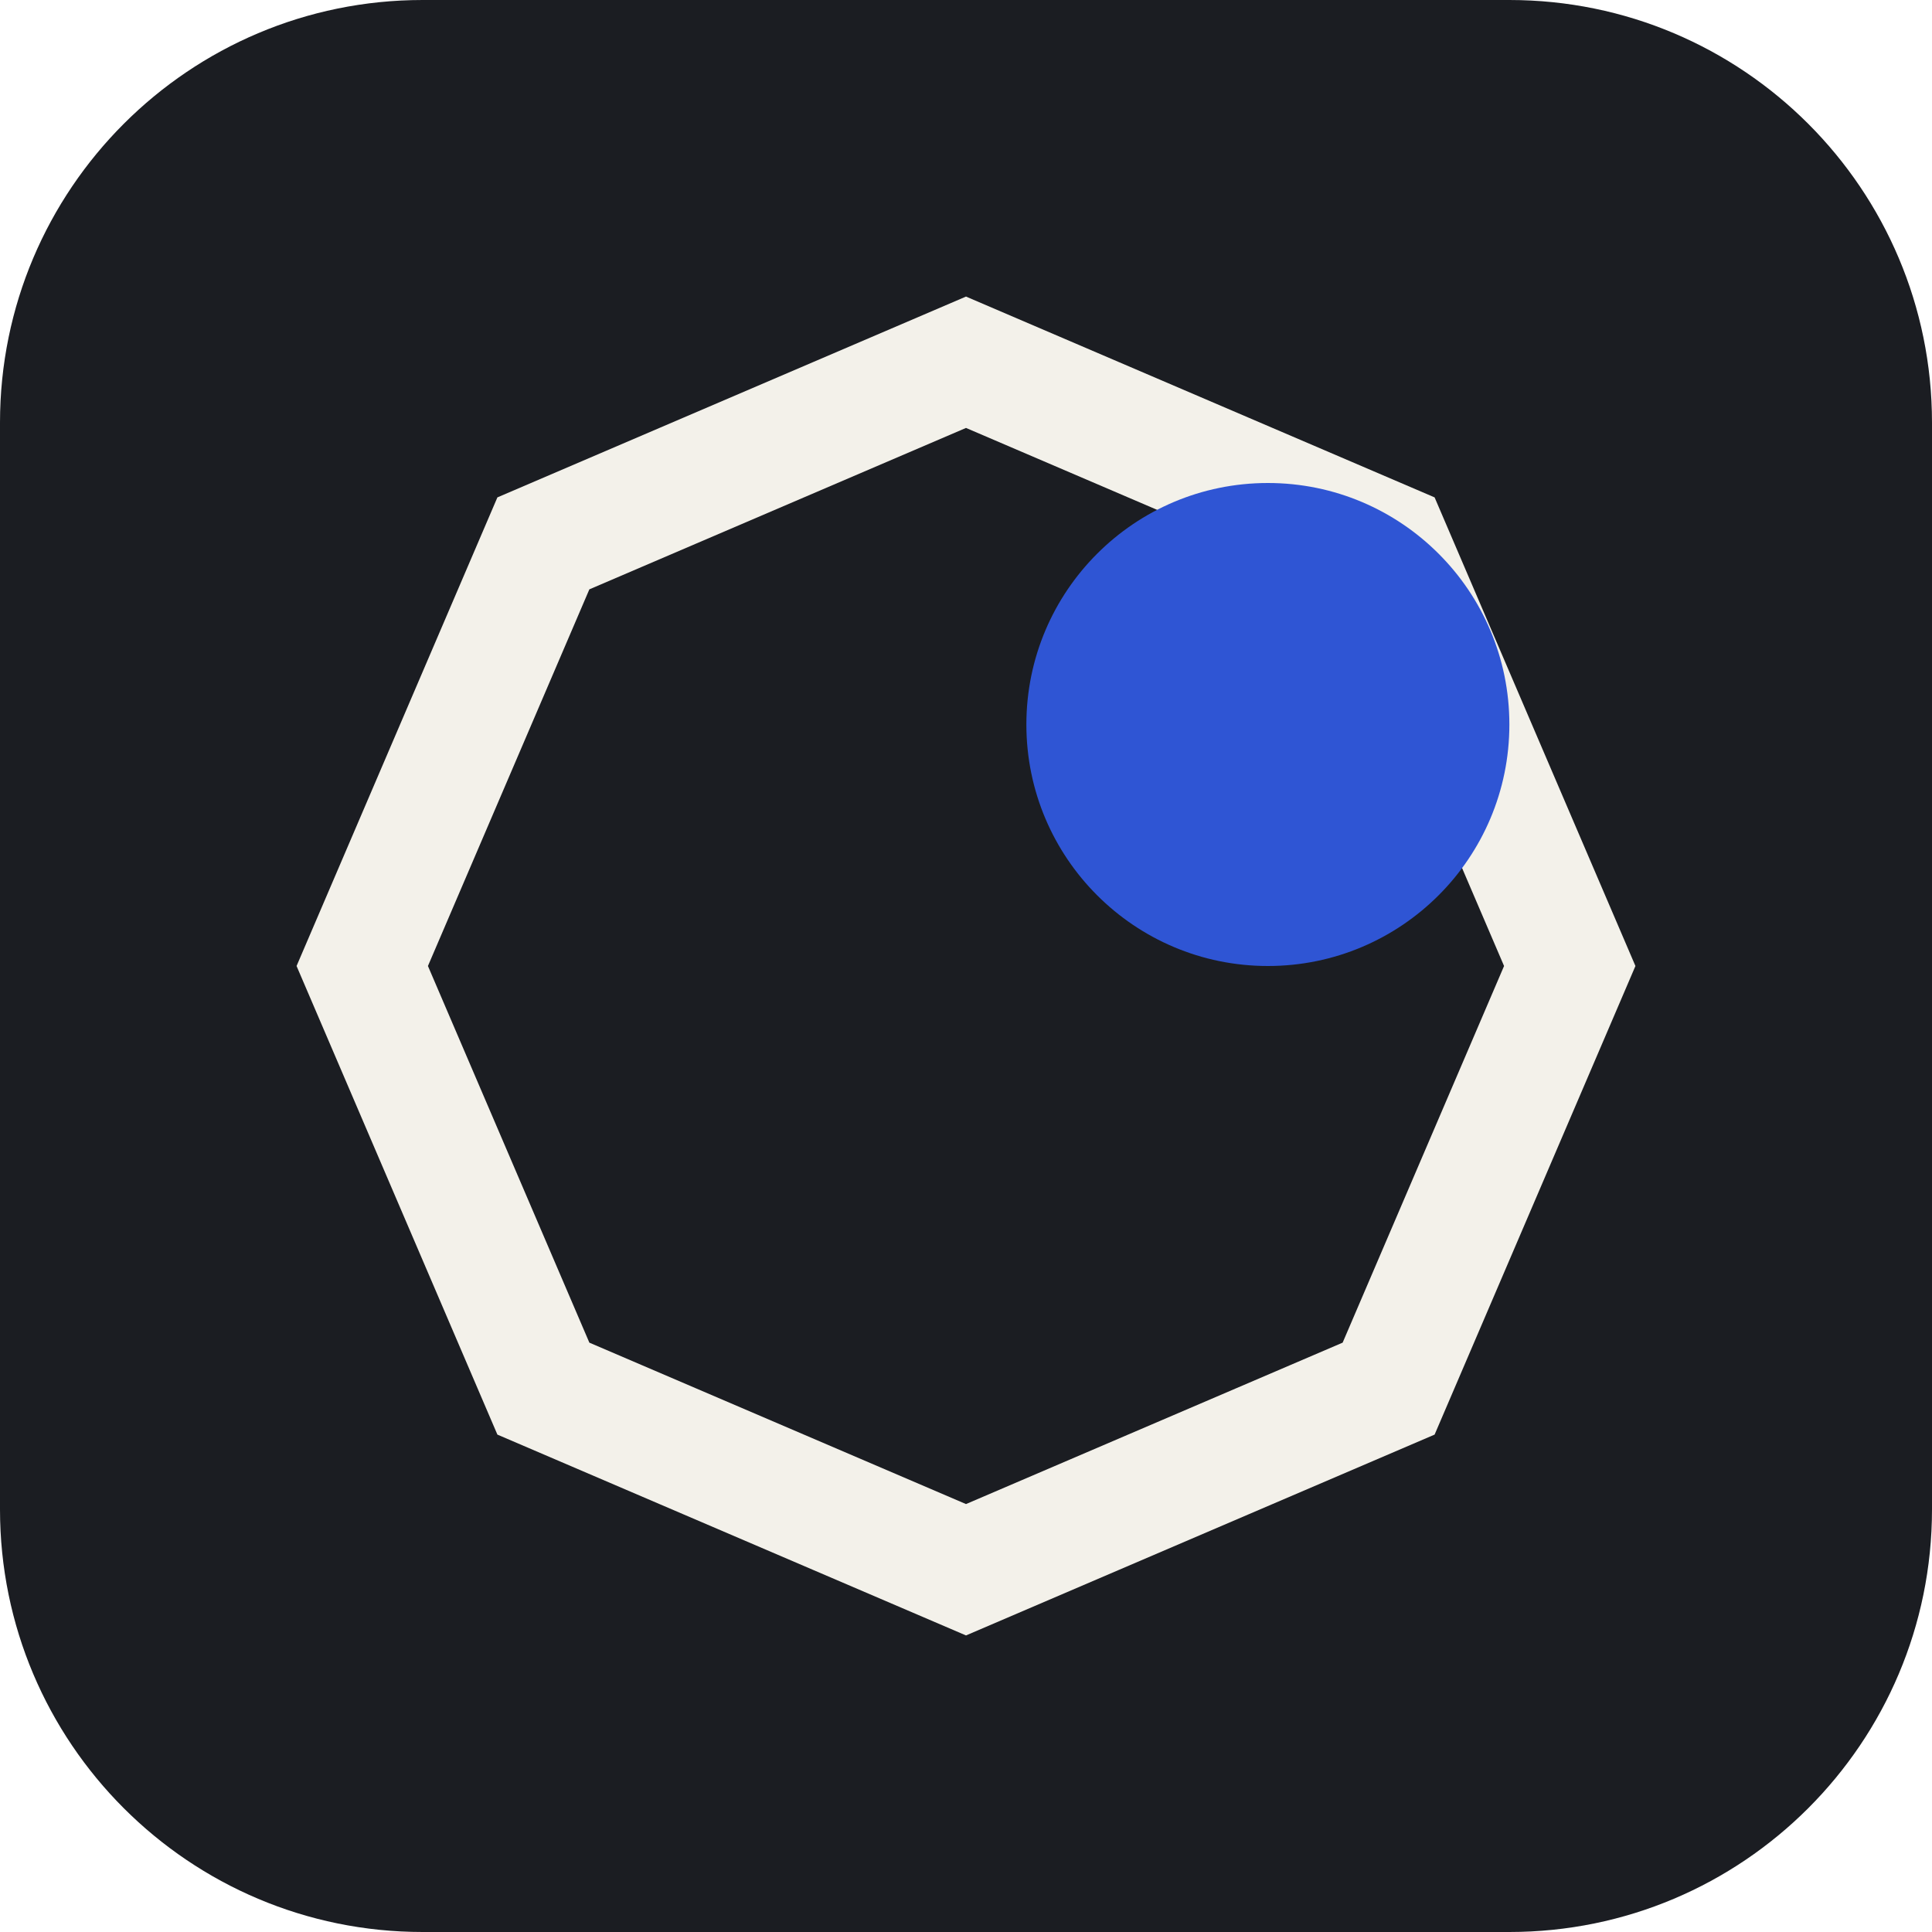
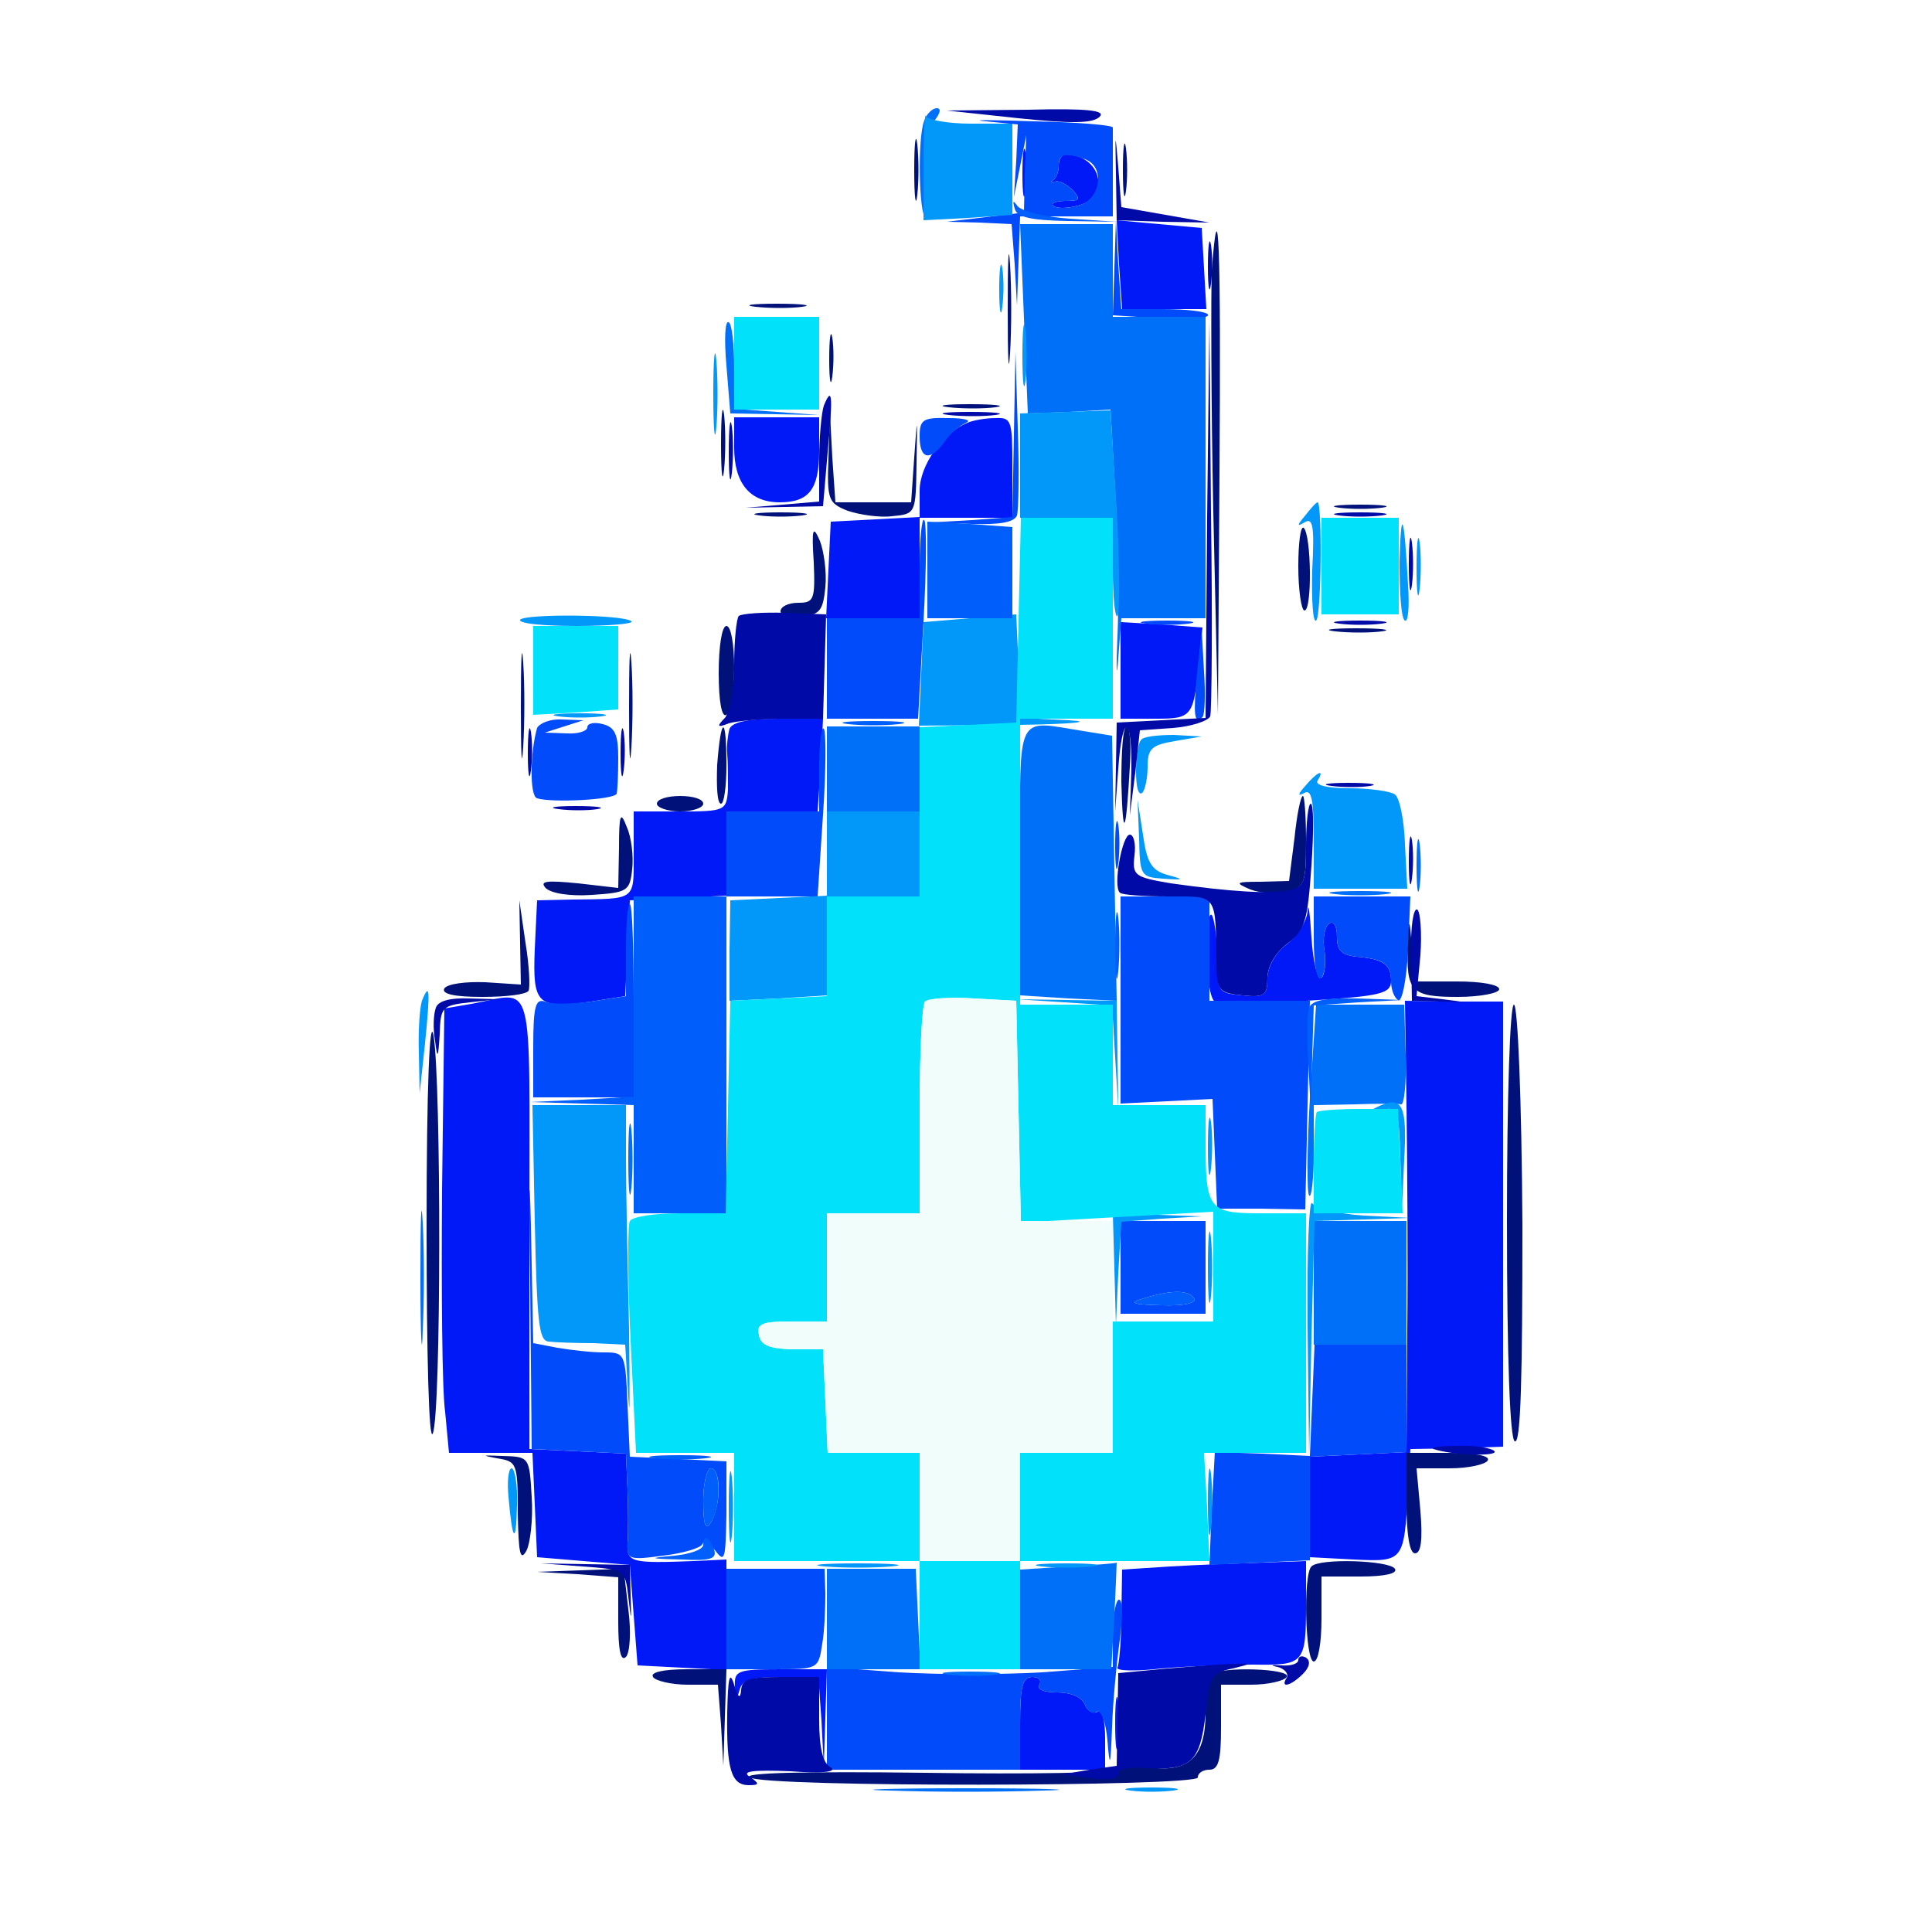
- <svg xmlns="http://www.w3.org/2000/svg" viewBox="0 0 32 32">
-   <rect width="32" height="32" rx="7" fill="#1B1D22" />
-   <polygon points="26,16 23,9 16,6 9,9 6,16 9,23 16,26 23,23" fill="none" stroke="#F3F1EA" stroke-width="2" />
-   <circle cx="21" cy="12" r="4" fill="#2F55D4" />
+ <svg xmlns="http://www.w3.org/2000/svg" width="250" height="250" viewBox="0 0 250 250">
+   <g id="layer-1" fill="#0118f7" stroke="none" transform="translate(0,250) scale(0.1,-0.1)">
+     <path d="M1323 2275 c0 -27 2 -38 4 -22 2 15 2 37 0 50 -2 12 -4 0 -4 -28z M1370 2286 c0 -8 -3 -16 -7 -19 -5 -2 -3 -3 2 -2 6 2 16 -4 23 -11 11 -12 9 -14 -9 -14 -12 0 -20 -3 -16 -6 3 -4 18 -4 32 0 43 11 30 66 -16 66 -5 0 -9 -6 -9 -14z M1448 2158 l4 -58 54 0 55 0 -3 53 -3 52 -55 5 -55 5 3 -57z M950 1921 c0 -46 20 -71 59 -71 38 0 51 17 51 67 l0 43 -55 0 -55 0 0 -39z M1252 1953 c-32 -13 -62 -55 -62 -88 l0 -34 -57 -3 -58 -3 -3 -62 -3 -63 61 0 60 0 0 65 0 65 60 0 60 0 0 65 c0 61 -1 65 -22 64 -13 0 -29 -3 -36 -6z M1450 1633 l0 -63 45 0 c49 0 50 2 57 82 l4 36 -53 4 -53 3 0 -62z M944 1557 c-2 -7 -4 -22 -3 -32 1 -11 1 -32 1 -47 -2 -27 -4 -28 -62 -28 l-60 0 0 -55 c0 -61 4 -58 -80 -59 l-45 -1 -3 -63 c-3 -72 3 -78 73 -68 l44 7 3 62 3 62 63 3 62 3 0 54 0 55 59 0 59 0 4 60 3 60 -58 0 c-38 0 -59 -4 -63 -13z M1692 1321 c-1 -13 -13 -32 -27 -43 -15 -11 -25 -30 -25 -44 0 -22 -4 -25 -32 -22 -32 3 -33 4 -33 50 0 26 -4 50 -7 54 -4 4 -7 -19 -7 -50 1 -31 5 -59 11 -62 5 -3 59 -3 119 1 96 6 109 9 109 26 0 21 -10 28 -44 31 -20 2 -26 8 -26 26 0 14 -4 21 -10 17 -6 -4 -9 -20 -6 -36 2 -16 0 -31 -4 -34 -5 -3 -11 20 -13 52 -2 32 -4 47 -5 34z M610 1201 l-35 -6 -3 -235 c-1 -129 0 -259 4 -287 l5 -53 54 0 54 0 3 -67 3 -68 60 -5 60 -5 5 -65 5 -65 58 -3 57 -3 0 71 0 72 -42 -2 c-81 -3 -87 -2 -86 23 1 12 1 43 0 69 l-2 47 -62 3 -63 3 0 293 c0 328 8 298 -75 283z M1820 1070 c1 -74 2 -206 1 -292 l-1 -157 -62 -3 -63 -3 0 -65 0 -65 57 -3 c65 -3 65 -3 70 93 l3 50 60 1 60 2 0 288 0 288 -63 0 -64 1 2 -135z M1514 473 l-62 -4 -1 -60 c0 -33 -3 -63 -5 -67 -2 -4 23 -5 57 -1 34 3 88 5 119 5 66 -1 68 1 68 80 l0 54 -57 -2 c-32 -1 -86 -3 -119 -5z M951 318 c1 -17 2 -19 6 -5 3 13 15 17 53 17 l49 0 4 -57 3 -58 2 63 2 62 -60 0 c-56 0 -60 -2 -59 -22z M1320 270 l0 -60 55 0 55 0 0 41 c0 24 -4 38 -10 34 -6 -3 -13 1 -16 9 -4 10 -18 16 -36 16 -17 0 -27 4 -23 10 3 6 -1 10 -9 10 -13 0 -16 -12 -16 -60z M1443 270 c0 -30 2 -43 4 -27 2 15 2 39 0 55 -2 15 -4 2 -4 -28z" />
+   </g>
+   <g id="layer-2" fill="#014bfa" stroke="none" transform="translate(0,250) scale(0.1,-0.1)">
+     <path d="M1276 2343 l41 -4 -2 -47 -3 -47 8 40 8 40 -2 -50 -1 -50 -50 -6 -50 -6 42 -1 42 -2 4 -52 3 -53 2 58 2 57 60 0 60 0 0 55 c0 30 0 57 0 60 0 3 -46 7 -102 8 -57 2 -85 2 -62 0z m128 -49 c27 -10 20 -53 -9 -60 -14 -4 -29 -4 -32 0 -4 3 4 6 16 6 18 0 20 2 9 14 -7 7 -17 13 -23 11 -5 -1 -7 0 -2 2 4 3 7 11 7 19 0 15 9 17 34 8z M1442 2153 l-2 -61 64 -4 c35 -1 62 0 59 5 -2 4 -28 7 -58 7 l-54 0 -4 58 -3 57 -2 -62z M1312 1938 l-2 -107 -52 -4 -53 -3 53 -2 c36 -1 54 2 58 11 2 7 3 58 1 113 l-3 99 -2 -107z M1190 1935 c0 -30 14 -32 32 -7 7 11 20 21 28 25 8 3 -2 6 -22 6 -34 1 -38 -2 -38 -24z M1190 1767 l0 -67 -60 0 -60 0 0 -65 0 -65 59 0 59 0 7 126 c4 69 4 128 1 131 -3 4 -6 -24 -6 -60z M1483 1693 c15 -2 39 -2 55 0 15 2 2 4 -28 4 -30 0 -43 -2 -27 -4z M1549 1630 c-5 -55 -4 -68 7 -58 3 3 4 30 2 59 l-3 54 -6 -55z M695 1558 c-9 -31 -10 -88 0 -91 19 -6 100 -2 103 6 1 4 2 24 2 46 0 30 -4 40 -20 44 -11 3 -20 1 -20 -4 0 -5 -12 -9 -27 -8 l-28 1 25 8 25 8 -28 1 c-15 1 -29 -5 -32 -11z M1060 1507 l0 -57 -60 0 -60 0 0 -55 0 -55 59 0 59 0 7 106 c4 58 4 108 1 111 -3 4 -6 -19 -6 -50z M1443 1405 c0 -27 2 -38 4 -22 2 15 2 37 0 50 -2 12 -4 0 -4 -28z M1450 1206 l0 -134 60 3 59 3 3 -71 3 -71 57 0 57 -1 3 135 3 135 -65 0 -65 0 0 68 0 67 -57 0 -58 0 0 -134z M1700 1284 c0 -31 4 -53 9 -50 5 4 7 19 5 35 -3 16 0 32 6 36 6 4 10 -3 10 -17 0 -18 6 -24 26 -26 35 -3 44 -10 44 -32 0 -10 4 -21 9 -24 5 -4 11 25 13 64 l3 70 -62 0 -63 0 0 -56z M810 1271 l0 -60 -45 -7 c-25 -3 -52 -4 -60 0 -12 4 -15 -6 -15 -59 l0 -65 65 0 65 0 0 125 c0 69 -2 125 -5 125 -3 0 -5 -27 -5 -59z M686 845 l2 -220 61 -3 61 -3 2 -47 c1 -26 1 -57 0 -69 -1 -21 2 -22 46 -16 26 3 49 10 51 15 1 5 9 1 17 -9 12 -16 13 -10 14 49 l0 67 -62 3 -63 3 -3 68 c-3 66 -3 67 -31 67 -16 0 -42 3 -60 6 l-31 6 -3 152 c-2 83 -3 52 -1 -69z m244 -272 c0 -16 -5 -35 -10 -43 -7 -11 -10 -4 -10 28 0 23 5 42 10 42 6 0 10 -12 10 -27z M1450 860 l0 -60 55 0 55 0 0 60 0 60 -55 0 -55 0 0 -60z m95 -40 c4 -6 -12 -10 -42 -9 -39 1 -43 3 -23 9 36 11 58 11 65 0z M1698 688 l-3 -72 -62 3 -61 2 -4 -73 -3 -73 65 3 65 3 0 67 0 67 63 3 62 3 0 69 0 70 -60 0 -59 0 -3 -72z M940 405 l0 -65 60 0 c59 0 59 0 64 33 3 17 4 47 4 65 l-1 32 -64 0 -63 0 0 -65z M1440 386 l0 -43 -92 -7 c-51 -3 -134 -3 -185 0 l-93 7 0 -67 0 -66 125 0 125 0 0 60 c0 48 3 60 16 60 8 0 12 -4 9 -10 -4 -6 6 -10 23 -10 18 0 32 -6 36 -16 3 -8 10 -13 15 -9 6 3 12 -14 14 -37 3 -37 4 -35 6 17 1 33 6 84 10 113 4 28 4 52 -1 52 -4 0 -8 -20 -8 -44z" />
+   </g>
+   <g id="layer-3" fill="#0170f9" stroke="none" transform="translate(0,250) scale(0.1,-0.1)">
+     <path d="M1196 2344 c-9 -22 -7 -122 2 -127 4 -3 5 22 4 54 -3 37 1 65 8 74 7 9 8 15 2 15 -5 0 -13 -7 -16 -16z M1325 2088 l5 -123 54 2 53 3 6 -106 c4 -58 5 -143 3 -188 -2 -44 -1 -57 1 -28 l4 52 54 0 55 0 0 195 0 195 -60 0 -60 0 0 60 0 60 -60 0 -60 0 5 -122z M940 2027 l5 -62 58 -1 57 -1 -55 4 -55 4 0 54 c0 30 -3 56 -7 58 -5 3 -6 -23 -3 -56z M1070 1505 l0 -55 60 0 60 0 0 55 0 55 -60 0 -60 0 0 -55z M1320 1386 l0 -174 63 -4 62 -3 -3 171 -3 172 -37 6 c-89 14 -82 28 -82 -168z M1833 1380 c0 -30 2 -43 4 -27 2 15 2 39 0 55 -2 15 -4 2 -4 -28z M1728 1343 c17 -2 47 -2 65 0 17 2 3 4 -33 4 -36 0 -50 -2 -32 -4z M1695 1079 c-4 -66 -4 -123 -1 -126 3 -4 6 21 6 55 l0 62 53 1 c28 1 56 1 60 0 4 -1 7 28 6 64 l-2 65 -57 0 -57 0 -8 -121z M813 1000 c0 -41 2 -58 4 -37 2 20 2 54 0 75 -2 20 -4 3 -4 -38z M544 845 c0 -77 2 -107 3 -67 2 40 2 103 0 140 -2 37 -3 4 -3 -73z M1700 840 l0 -80 60 0 60 0 0 80 0 80 -60 0 -60 0 0 -80z M1383 473 l-63 -4 0 -64 0 -65 59 0 59 0 4 70 c2 39 3 69 3 68 0 -1 -28 -3 -62 -5z M1070 405 l0 -65 61 0 60 0 -3 65 -3 65 -57 0 -58 0 0 -65z M1228 333 c18 -2 45 -2 60 0 15 2 0 4 -33 4 -33 0 -45 -2 -27 -4z M1153 183 c53 -2 141 -2 195 0 53 1 9 3 -98 3 -107 0 -151 -2 -97 -3z" />
+   </g>
+   <g id="layer-4" fill="#0198fa" stroke="none" transform="translate(0,250) scale(0.1,-0.1)">
+     <path d="M1195 2288 l0 -73 58 3 57 4 0 59 0 59 -54 0 c-30 0 -56 5 -58 10 -1 6 -3 -22 -3 -62z M1293 2125 c0 -27 2 -38 4 -22 2 15 2 37 0 50 -2 12 -4 0 -4 -28z M1323 2040 c0 -36 2 -50 4 -32 2 17 2 47 0 65 -2 17 -4 3 -4 -33z M923 1990 c0 -47 2 -66 4 -42 2 23 2 61 0 85 -2 23 -4 4 -4 -43z M1320 1898 l0 -68 60 0 60 0 0 -67 c0 -36 3 -64 6 -60 3 3 3 64 -1 136 l-8 130 -58 -2 -59 -2 0 -67z M1689 1833 c-11 -13 -11 -15 -1 -9 11 7 13 -5 10 -62 -1 -39 1 -68 5 -65 7 4 8 153 2 153 -2 0 -9 -8 -16 -17z M1811 1773 c0 -39 2 -74 7 -76 4 -3 6 18 4 46 -5 92 -9 104 -11 30z M1833 1765 c0 -33 2 -45 4 -27 2 18 2 45 0 60 -2 15 -4 0 -4 -33z M673 1698 c-2 -5 31 -8 73 -8 43 0 75 3 71 6 -9 9 -138 10 -144 2z M1255 1700 l-60 -5 -3 -67 -3 -67 128 1 c70 1 100 4 66 6 l-62 3 -3 67 -3 67 -60 -5z M723 1573 c15 -2 39 -2 55 0 15 2 2 4 -28 4 -30 0 -43 -2 -27 -4z M1477 1543 c-4 -3 -7 -22 -7 -41 0 -20 3 -32 8 -28 4 4 7 20 7 34 0 23 5 28 35 33 l35 6 -36 2 c-20 0 -39 -2 -42 -6z M1689 1483 c-10 -11 -10 -14 -1 -9 9 5 12 -9 12 -58 l0 -66 61 0 60 0 -3 58 c-1 31 -7 60 -13 64 -5 4 -32 8 -58 8 -30 0 -46 4 -42 10 10 16 -1 11 -16 -7z M1474 1415 c1 -48 2 -50 31 -52 28 -2 28 -1 5 5 -20 6 -26 16 -31 52 l-7 45 2 -50z M1070 1395 l0 -54 -62 -3 -63 -3 -1 -65 0 -65 63 3 63 4 0 64 0 64 60 0 60 0 0 55 0 55 -60 0 -60 0 0 -55z M546 1205 c-3 -9 -5 -40 -4 -68 l1 -52 7 65 c7 70 6 80 -4 55z M1377 1203 l62 -4 4 -67 4 -67 -1 70 -1 70 -65 1 -65 1 62 -4z M1785 1069 c-18 -9 -18 -9 3 -5 21 4 22 1 24 -62 l2 -67 3 64 c4 70 -2 83 -32 70z M692 918 c3 -128 5 -153 18 -154 8 -1 34 -2 57 -2 l42 -2 4 -67 c2 -38 2 2 1 87 -2 85 -4 185 -4 223 l0 67 -60 0 -61 0 3 -152z M1563 1015 c0 -33 2 -45 4 -27 2 18 2 45 0 60 -2 15 -4 0 -4 -33z M1692 785 l2 -170 3 153 4 152 62 2 62 2 -60 3 c-33 2 -63 10 -67 16 -4 7 -7 -64 -6 -158z M1442 858 l2 -73 3 67 4 67 52 4 52 3 -57 2 -58 2 2 -72z M1563 860 c0 -41 2 -58 4 -37 2 20 2 54 0 75 -2 20 -4 3 -4 -38z M943 550 c0 -41 2 -58 4 -37 2 20 2 54 0 75 -2 20 -4 3 -4 -38z M1563 555 c0 -38 2 -53 4 -32 2 20 2 52 0 70 -2 17 -4 1 -4 -38z M658 563 c5 -59 10 -63 11 -10 1 26 -3 47 -7 47 -4 0 -6 -17 -4 -37z M1068 473 c23 -2 61 -2 85 0 23 2 4 4 -43 4 -47 0 -66 -2 -42 -4z M1348 473 c17 -2 47 -2 65 0 17 2 3 4 -33 4 -36 0 -50 -2 -32 -4z M1463 183 c15 -2 39 -2 55 0 15 2 2 4 -28 4 -30 0 -43 -2 -27 -4z" />
+   </g>
+   <g id="layer-5" fill="#00127a" stroke="none" transform="translate(0,250) scale(0.1,-0.1)">
+     <path d="M1183 2280 c0 -36 2 -50 4 -32 2 17 2 47 0 65 -2 17 -4 3 -4 -33z M1453 2280 c0 -30 2 -43 4 -27 2 15 2 39 0 55 -2 15 -4 2 -4 -28z M1304 2100 c0 -63 1 -89 3 -57 2 31 2 83 0 115 -2 31 -3 5 -3 -58z M1568 2150 c-1 -27 -1 -168 2 -312 l6 -263 2 313 c2 291 -1 380 -10 262z M978 2103 c18 -2 45 -2 60 0 15 2 0 4 -33 4 -33 0 -45 -2 -27 -4z M1073 2035 c0 -27 2 -38 4 -22 2 15 2 37 0 50 -2 12 -4 0 -4 -28z M933 1925 c0 -38 2 -53 4 -32 2 20 2 52 0 70 -2 17 -4 1 -4 -38z M1228 1973 c18 -2 45 -2 60 0 15 2 0 4 -33 4 -33 0 -45 -2 -27 -4z M1072 1907 c-2 -54 0 -58 25 -68 15 -5 41 -9 57 -7 31 3 31 3 32 68 1 64 1 64 -3 8 l-4 -58 -49 0 -49 0 -4 58 -3 57 -2 -58z M1733 1843 c15 -2 39 -2 55 0 15 2 2 4 -28 4 -30 0 -43 -2 -27 -4z M983 1833 c15 -2 39 -2 55 0 15 2 2 4 -28 4 -30 0 -43 -2 -27 -4z M1053 1772 c2 -48 0 -52 -20 -52 -13 0 -23 -5 -23 -11 0 -6 12 -9 28 -7 23 3 27 8 30 38 2 20 -2 47 -7 60 -9 21 -11 17 -8 -28z M1680 1767 c0 -31 4 -57 8 -57 10 0 9 97 -1 107 -4 3 -7 -19 -7 -50z M674 1585 c0 -60 1 -84 3 -52 2 32 2 81 0 110 -2 29 -3 3 -3 -58z M814 1585 c0 -60 1 -84 3 -52 2 32 2 81 0 110 -2 29 -3 3 -3 -58z M930 1629 c0 -37 4 -58 10 -54 6 3 10 31 10 61 0 30 -4 54 -10 54 -6 0 -10 -27 -10 -61z M1728 1683 c18 -2 45 -2 60 0 15 2 0 4 -33 4 -33 0 -45 -2 -27 -4z M928 1510 c-1 -28 0 -50 5 -50 4 0 7 23 7 50 0 65 -7 65 -12 0z M1451 1488 c2 -77 6 -69 11 20 2 28 0 52 -4 52 -5 0 -7 -33 -7 -72z M850 1460 c0 -5 14 -10 30 -10 17 0 30 5 30 10 0 6 -13 10 -30 10 -16 0 -30 -4 -30 -10z M1675 1415 l-7 -55 -37 -1 c-32 0 -34 -1 -13 -10 13 -5 35 -6 48 -3 22 6 24 11 24 65 0 32 -2 59 -4 59 -3 0 -8 -25 -11 -55z M801 1403 l-1 -52 -52 6 c-41 4 -50 3 -42 -6 7 -7 31 -11 60 -9 46 3 49 5 52 33 2 17 -1 42 -7 55 -8 21 -10 17 -10 -27z M673 1280 l1 -54 -46 3 c-25 1 -49 -2 -53 -8 -4 -7 12 -11 49 -11 30 0 57 3 60 8 2 4 1 32 -4 62 l-8 55 1 -55z M1822 1278 c-3 -61 4 -68 64 -68 30 0 54 5 54 10 0 6 -24 10 -54 10 l-55 0 -4 43 c-3 41 -4 41 -5 5z M552 915 c0 -170 3 -282 8 -270 11 25 11 455 1 515 -5 28 -9 -67 -9 -245z M1950 921 c0 -183 4 -282 10 -286 8 -5 10 84 10 279 -1 165 -6 286 -11 286 -5 0 -9 -117 -9 -279z M643 613 c26 -4 27 -6 27 -71 1 -51 3 -63 11 -49 5 9 9 41 7 70 -3 52 -3 52 -38 53 -26 1 -28 1 -7 -3z M1820 555 c0 -41 4 -65 11 -65 8 0 10 18 7 55 l-5 55 43 0 c24 0 46 5 49 10 4 6 -15 10 -49 10 l-56 0 0 -65z M1697 473 c-11 -10 -8 -123 3 -123 6 0 10 25 10 55 l0 55 51 0 c31 0 48 4 44 10 -7 11 -98 14 -108 3z M748 463 l52 -4 0 -57 c0 -36 3 -53 10 -46 5 5 7 32 3 62 l-6 52 -56 -2 -56 -2 53 -3z M845 330 c3 -5 24 -10 45 -10 l39 0 4 -52 3 -53 2 63 2 62 -51 0 c-31 0 -48 -4 -44 -10z M1567 333 c-4 -3 -7 -26 -7 -49 0 -57 -21 -78 -72 -71 -21 3 -40 2 -43 -3 -2 -4 -114 -6 -247 -4 -159 2 -238 0 -228 -6 20 -13 580 -12 580 0 0 6 7 10 15 10 12 0 15 13 15 55 l0 55 39 0 c22 0 43 5 46 10 7 11 -87 14 -98 3z" />
+   </g>
+   <g id="layer-6" fill="#005ffa" stroke="none" transform="translate(0,250) scale(0.1,-0.1)">
+     <path d="M1313 2230 c3 -11 20 -15 68 -16 l64 -1 -60 4 c-33 2 -63 10 -68 16 -6 8 -7 8 -4 -3z M1200 1763 l0 -63 55 0 55 0 0 59 0 59 -55 4 -55 3 0 -62z M1098 1563 c17 -2 47 -2 65 0 17 2 3 4 -33 4 -36 0 -50 -2 -32 -4z M820 1210 l0 -129 -67 -4 -68 -3 68 -2 67 -2 0 -70 0 -70 60 0 60 0 0 205 0 205 -60 0 -60 0 0 -130z M1443 1275 c0 -38 2 -53 4 -32 2 20 2 52 0 70 -2 17 -4 1 -4 -38z M1694 1196 c-3 -7 -3 -40 -1 -72 l3 -59 2 67 2 67 58 4 57 3 -58 2 c-41 1 -59 -2 -63 -12z M1480 820 c-20 -6 -16 -8 23 -9 30 -1 46 3 42 9 -7 11 -29 11 -65 0z M848 613 c17 -2 47 -2 65 0 17 2 3 4 -33 4 -36 0 -50 -2 -32 -4z M910 558 c0 -32 3 -39 10 -28 13 20 13 70 0 70 -5 0 -10 -19 -10 -42z M910 501 c0 -6 -17 -12 -37 -14 -35 -3 -34 -4 9 -5 38 -2 46 1 42 13 -7 17 -14 20 -14 6z" />
+   </g>
+   <g id="layer-7" fill="#000aa6" stroke="none" transform="translate(0,250) scale(0.1,-0.1)">
+     <path d="M1318 2347 c68 -7 96 -7 105 2 8 8 -15 11 -93 9 l-105 -1 93 -10z M1444 2275 l1 -60 60 -2 60 -1 -57 10 -57 10 -4 52 c-4 47 -4 46 -3 -9z M1563 2155 c0 -27 2 -38 4 -22 2 15 2 37 0 50 -2 12 -4 0 -4 -28z M1562 1828 l-2 -257 -57 -3 -58 -3 -1 -58 -1 -57 4 55 c5 73 18 71 17 -2 l-2 -58 7 55 6 55 43 3 c24 2 45 9 48 15 2 7 3 125 1 262 l-2 250 -3 -257z M1066 1975 c-3 -9 -6 -41 -6 -70 l0 -54 -47 -4 -48 -4 50 1 50 1 6 70 c7 73 6 87 -5 60z M943 1915 c0 -33 2 -45 4 -27 2 18 2 45 0 60 -2 15 -4 0 -4 -33z M1228 1963 c18 -2 45 -2 60 0 15 2 0 4 -33 4 -33 0 -45 -2 -27 -4z M1733 1833 c15 -2 39 -2 55 0 15 2 2 4 -28 4 -30 0 -43 -2 -27 -4z M1823 1770 c0 -30 2 -43 4 -27 2 15 2 39 0 55 -2 15 -4 2 -4 -28z M956 1703 c-3 -3 -6 -32 -6 -63 0 -31 -6 -62 -12 -69 -11 -11 -10 -13 5 -7 10 3 42 6 70 6 l52 0 2 68 2 67 -53 2 c-29 1 -56 -1 -60 -4z M1733 1693 c15 -2 39 -2 55 0 15 2 2 4 -28 4 -30 0 -43 -2 -27 -4z M683 1525 c0 -27 2 -38 4 -22 2 15 2 37 0 50 -2 12 -4 0 -4 -28z M803 1525 c0 -27 2 -38 4 -22 2 15 2 37 0 50 -2 12 -4 0 -4 -28z M1723 1483 c15 -2 37 -2 50 0 12 2 0 4 -28 4 -27 0 -38 -2 -22 -4z M723 1453 c15 -2 37 -2 50 0 12 2 0 4 -28 4 -27 0 -38 -2 -22 -4z M1690 1406 c0 -48 -3 -54 -22 -58 -25 -5 -75 -2 -153 9 -47 8 -50 10 -47 36 2 15 -1 27 -6 27 -10 0 -22 -67 -13 -75 2 -3 31 -5 63 -5 64 0 61 5 62 -90 1 -32 4 -35 34 -38 28 -3 32 0 32 22 0 15 10 33 26 45 23 18 26 29 31 101 3 44 3 80 -1 80 -3 0 -6 -24 -6 -54z M1823 1385 c0 -27 2 -38 4 -22 2 15 2 37 0 50 -2 12 -4 0 -4 -28z M1826 1267 l1 -62 36 -1 c36 -1 36 -1 4 3 l-34 4 5 53 c2 29 0 56 -4 59 -5 3 -9 -23 -8 -56z M564 1196 c-3 -8 -4 -27 -1 -43 3 -24 4 -23 6 9 1 35 3 37 39 41 l37 4 -38 1 c-24 1 -40 -3 -43 -12z M1855 625 c23 -8 83 -10 79 -3 -3 4 -24 8 -47 7 -23 0 -37 -2 -32 -4z M754 473 c54 -4 55 -4 59 -39 4 -34 4 -34 3 3 l-1 38 -58 1 -57 1 54 -4z M1680 352 c0 -5 -10 -8 -22 -7 -13 1 -15 0 -5 -2 9 -2 15 -9 12 -14 -9 -14 5 -11 21 5 9 9 10 17 4 21 -5 3 -10 2 -10 -3z M1511 341 l-64 -6 -1 -60 -1 -60 -35 -5 -35 -6 37 -5 c22 -3 36 -1 35 6 -1 6 14 9 38 7 56 -3 68 8 75 70 5 49 7 53 35 59 25 6 26 7 5 6 -14 0 -54 -3 -89 -6z M941 283 c-1 -72 5 -93 28 -93 14 0 14 2 1 11 -11 7 4 9 53 7 40 -3 61 -1 52 5 -10 5 -15 24 -15 62 l0 55 -50 0 c-41 0 -50 -3 -51 -17 -1 -12 -4 -10 -9 7 -6 19 -8 9 -9 -37z" />
+   </g>
+   <g id="layer-8" fill="#01e2fa" stroke="none" transform="translate(0,250) scale(0.1,-0.1)">
+     <path d="M950 2030 l0 -60 55 0 55 0 0 60 0 60 -55 0 -55 0 0 -60z M1318 1698 l-3 -133 -62 -3 -63 -3 0 -109 0 -110 -60 0 -60 0 0 -65 0 -64 -62 -3 -63 -3 -3 -137 -3 -138 -59 0 c-32 0 -61 -4 -65 -10 -3 -5 -3 -75 1 -155 l7 -145 64 0 63 0 0 -70 0 -70 120 0 120 0 0 -70 0 -70 65 0 65 0 0 70 0 70 123 0 122 0 -3 70 -4 70 66 0 66 0 0 155 0 155 -59 0 c-67 0 -71 5 -71 93 l0 47 -60 0 -60 0 0 65 0 65 -60 0 -60 0 0 185 0 185 60 0 60 0 0 130 0 130 -60 0 -59 0 -3 -132z m0 -636 l3 -144 124 7 125 7 0 -71 0 -71 -65 0 -65 0 0 -85 0 -85 -60 0 -60 0 0 -70 0 -70 -65 0 -65 0 0 70 0 70 -60 0 -59 0 -3 67 -3 67 -40 0 c-29 1 -41 5 -43 19 -3 14 4 17 42 17 l46 0 0 70 0 70 60 0 60 0 0 133 c0 74 3 137 7 141 4 4 32 6 63 4 l55 -3 3 -143z M1710 1768 l0 -63 50 0 50 0 0 62 0 63 -50 0 -50 0 0 -62z M690 1633 l0 -58 55 3 55 4 0 54 0 54 -55 0 -55 0 0 -57z M1704 1061 c-2 -2 -4 -33 -4 -68 l0 -63 58 0 57 0 -3 67 -3 68 -51 0 c-27 0 -52 -2 -54 -4z" />
+   </g>
+   <g id="layer-10" fill="#f1fdfb" stroke="none" transform="translate(0,250) scale(0.1,-0.1)">
+     <path d="M1197 1204 c-4 -4 -7 -67 -7 -141 l0 -133 -60 0 -60 0 0 -70 0 -70 -46 0 c-38 0 -45 -3 -42 -17 2 -14 14 -18 43 -19 l40 0 3 -67 3 -67 59 0 60 0 0 -70 0 -70 65 0 65 0 0 70 0 70 60 0 60 0 0 150 0 150 -60 0 -59 0 -3 143 -3 142 -55 3 c-31 2 -59 0 -63 -4z" />
+   </g>
</svg>
